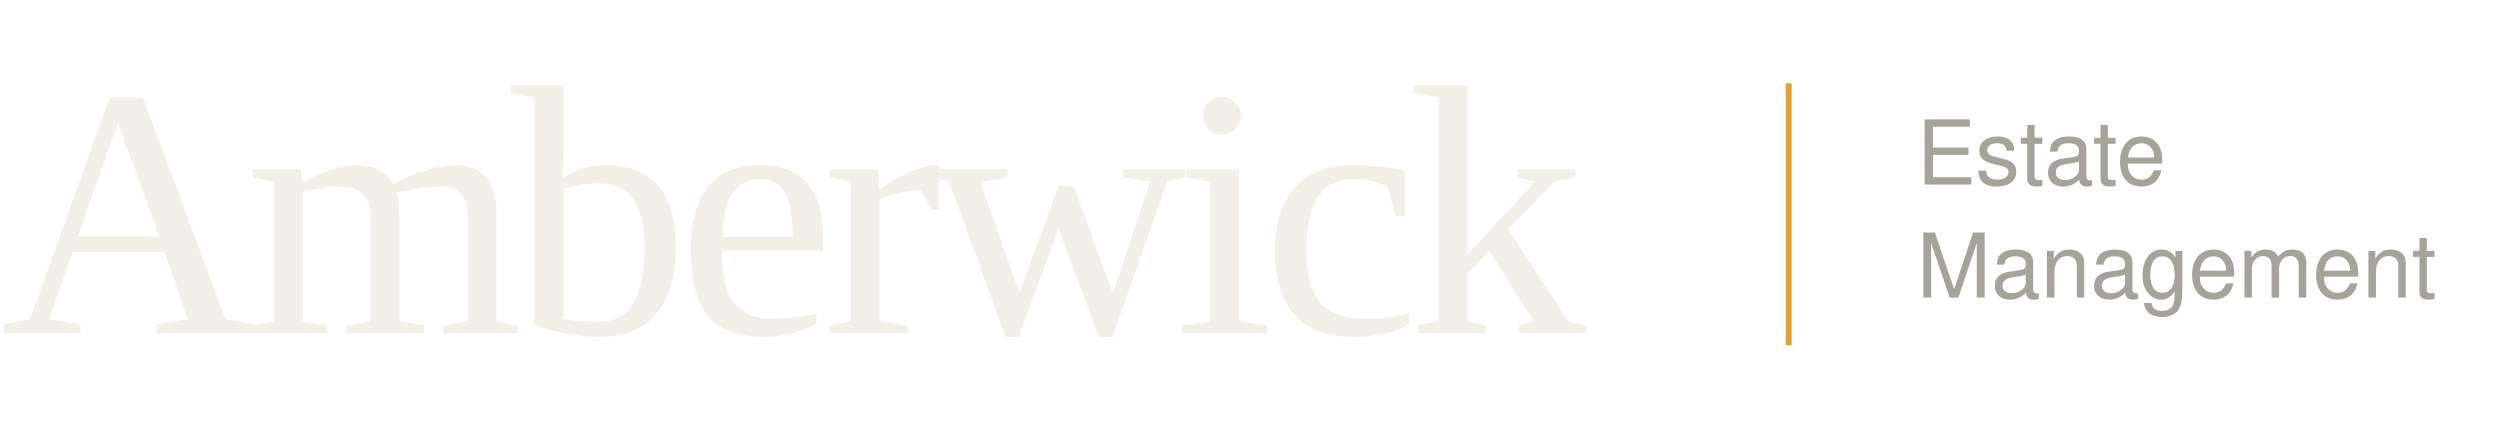
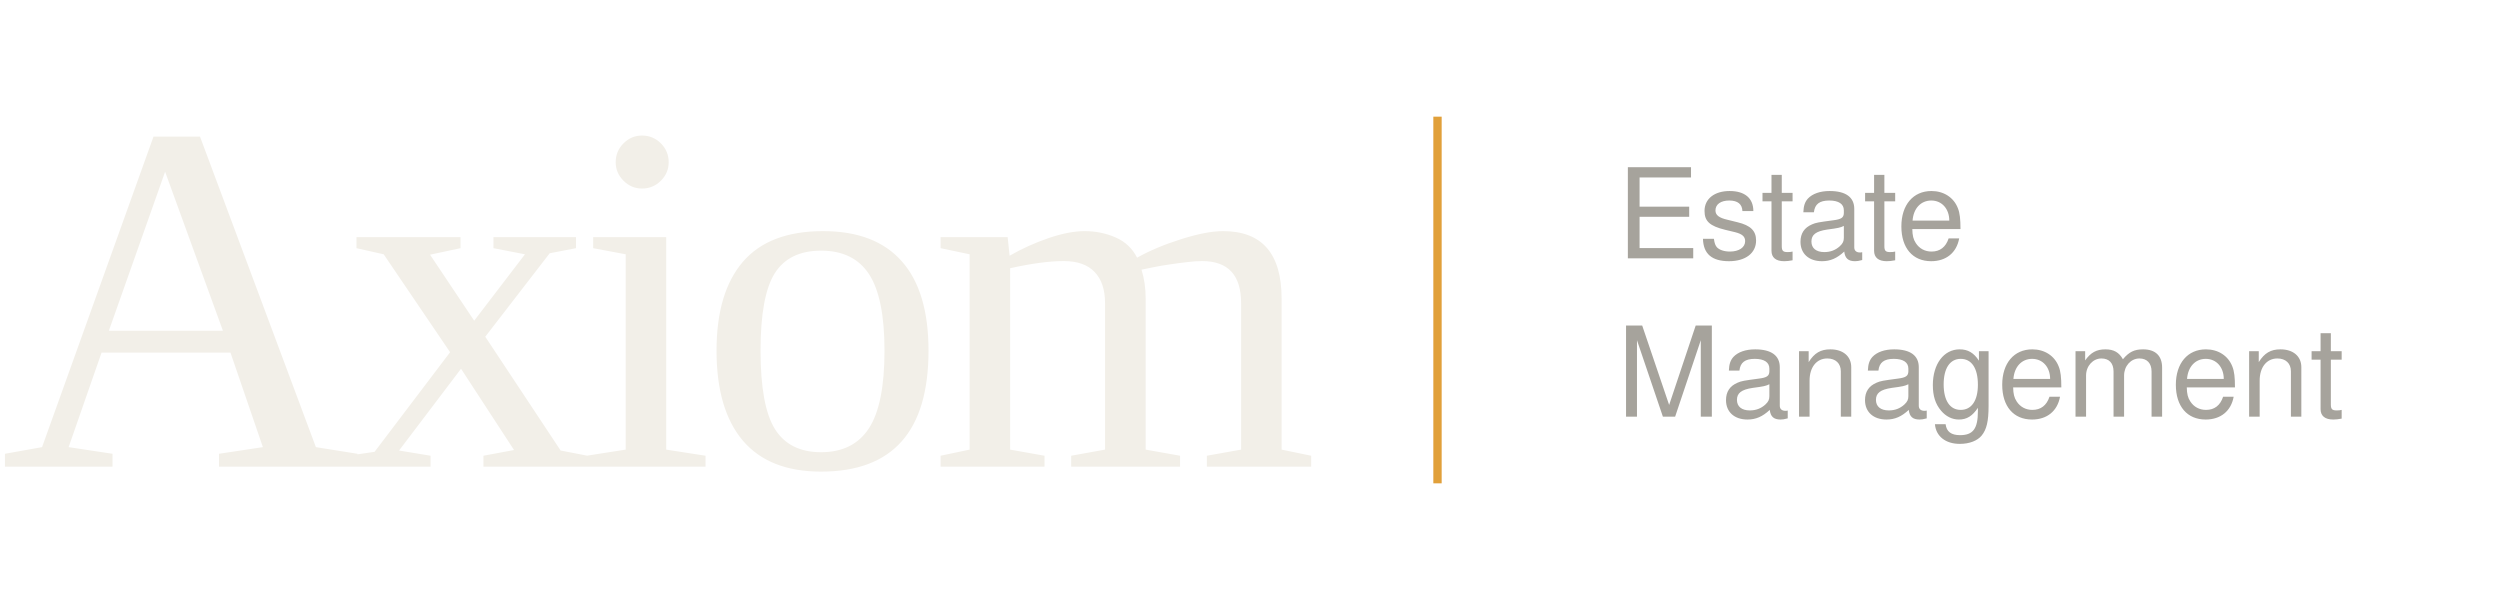
- <svg xmlns="http://www.w3.org/2000/svg" viewBox="0 0 420 72" width="420" height="72" role="img" aria-label="Amberwick Estate Management">
-   <text x="0" y="56" font-family="Newsreader, Georgia, 'Times New Roman', serif" font-weight="500" font-size="60" letter-spacing="-2.1" fill="#F2EFE8">Amberwick</text>
-   <rect x="300" y="14" width="1" height="44" fill="#E1A03A" />
-   <text x="322" y="31" font-family="'IBM Plex Sans', system-ui, Helvetica, Arial, sans-serif" font-size="15" fill="#A6A39C">Estate</text>
-   <text x="322" y="50" font-family="'IBM Plex Sans', system-ui, Helvetica, Arial, sans-serif" font-size="15" fill="#A6A39C">Management</text>
+ <svg xmlns="http://www.w3.org/2000/svg" viewBox="0 0 300 72" width="300" height="72" role="img" aria-label="Axiom Estate Management">
+   <text x="0" y="56" font-family="Newsreader, Georgia, 'Times New Roman', serif" font-weight="500" font-size="60" letter-spacing="-2.1" fill="#F2EFE8">Axiom</text>
+   <rect x="172" y="14" width="1" height="44" fill="#E1A03A" />
+   <text x="194" y="31" font-family="'IBM Plex Sans', system-ui, Helvetica, Arial, sans-serif" font-size="15" fill="#A6A39C">Estate</text>
+   <text x="194" y="50" font-family="'IBM Plex Sans', system-ui, Helvetica, Arial, sans-serif" font-size="15" fill="#A6A39C">Management</text>
</svg>
